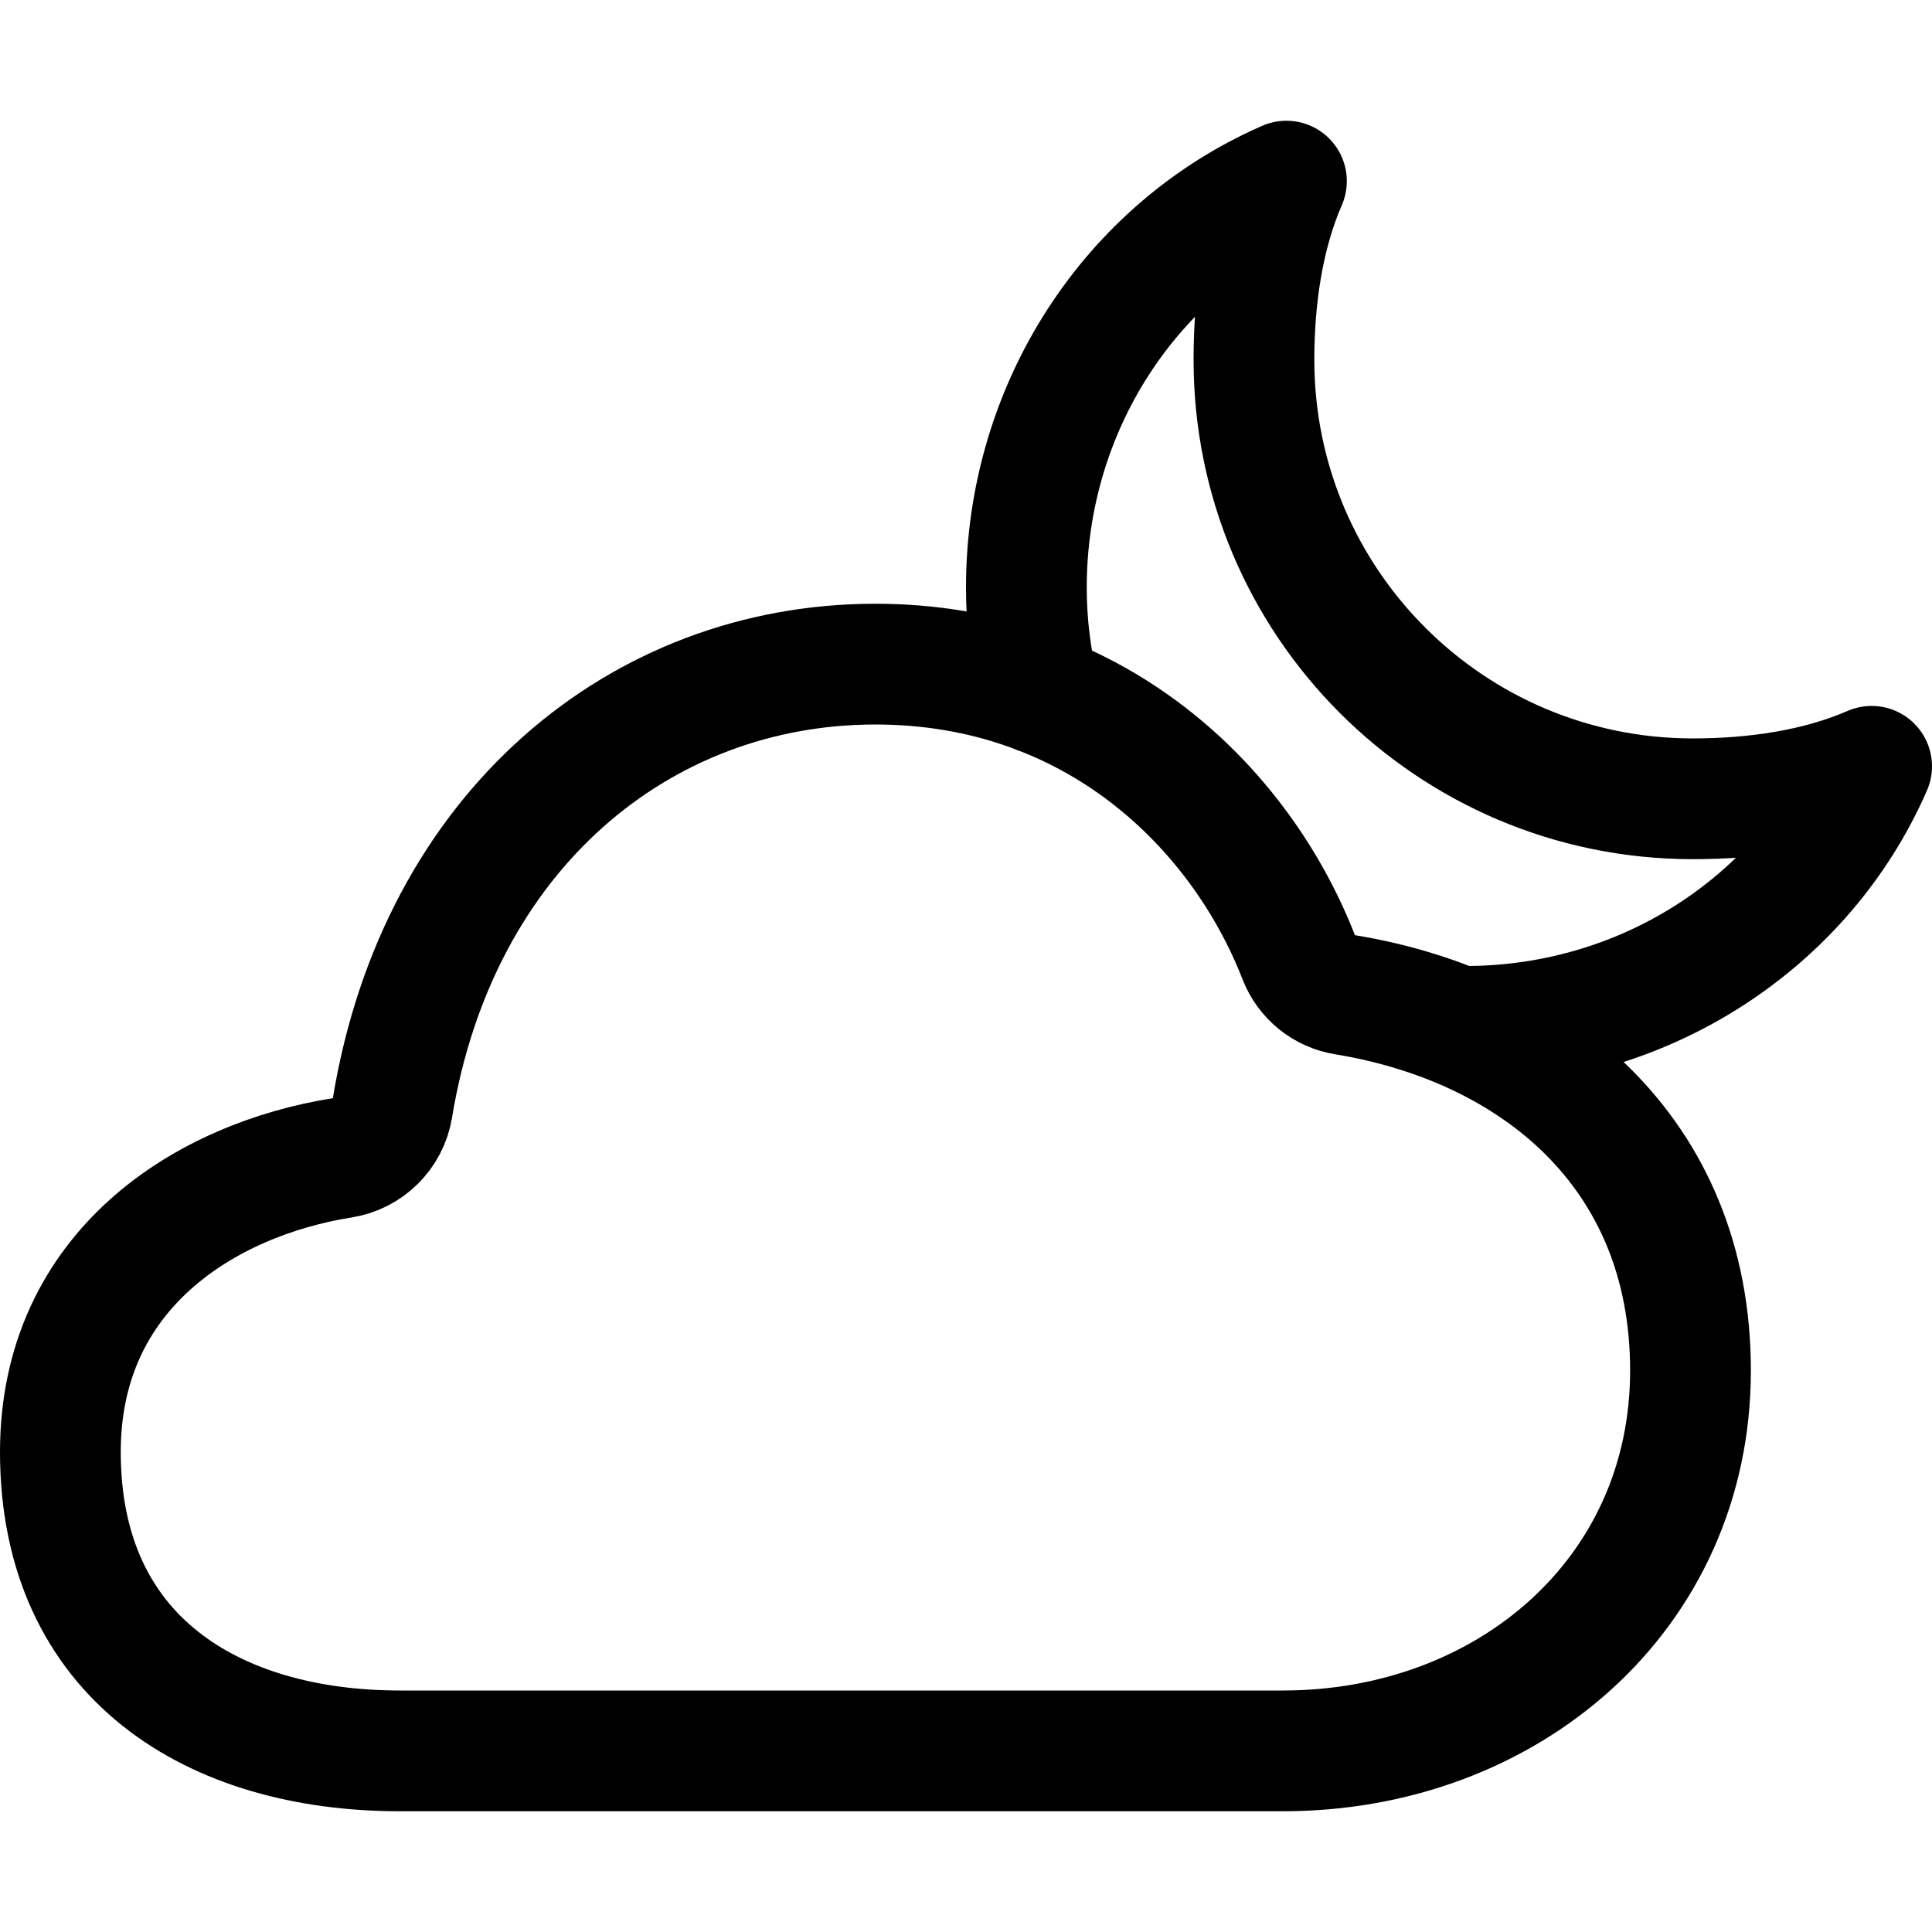
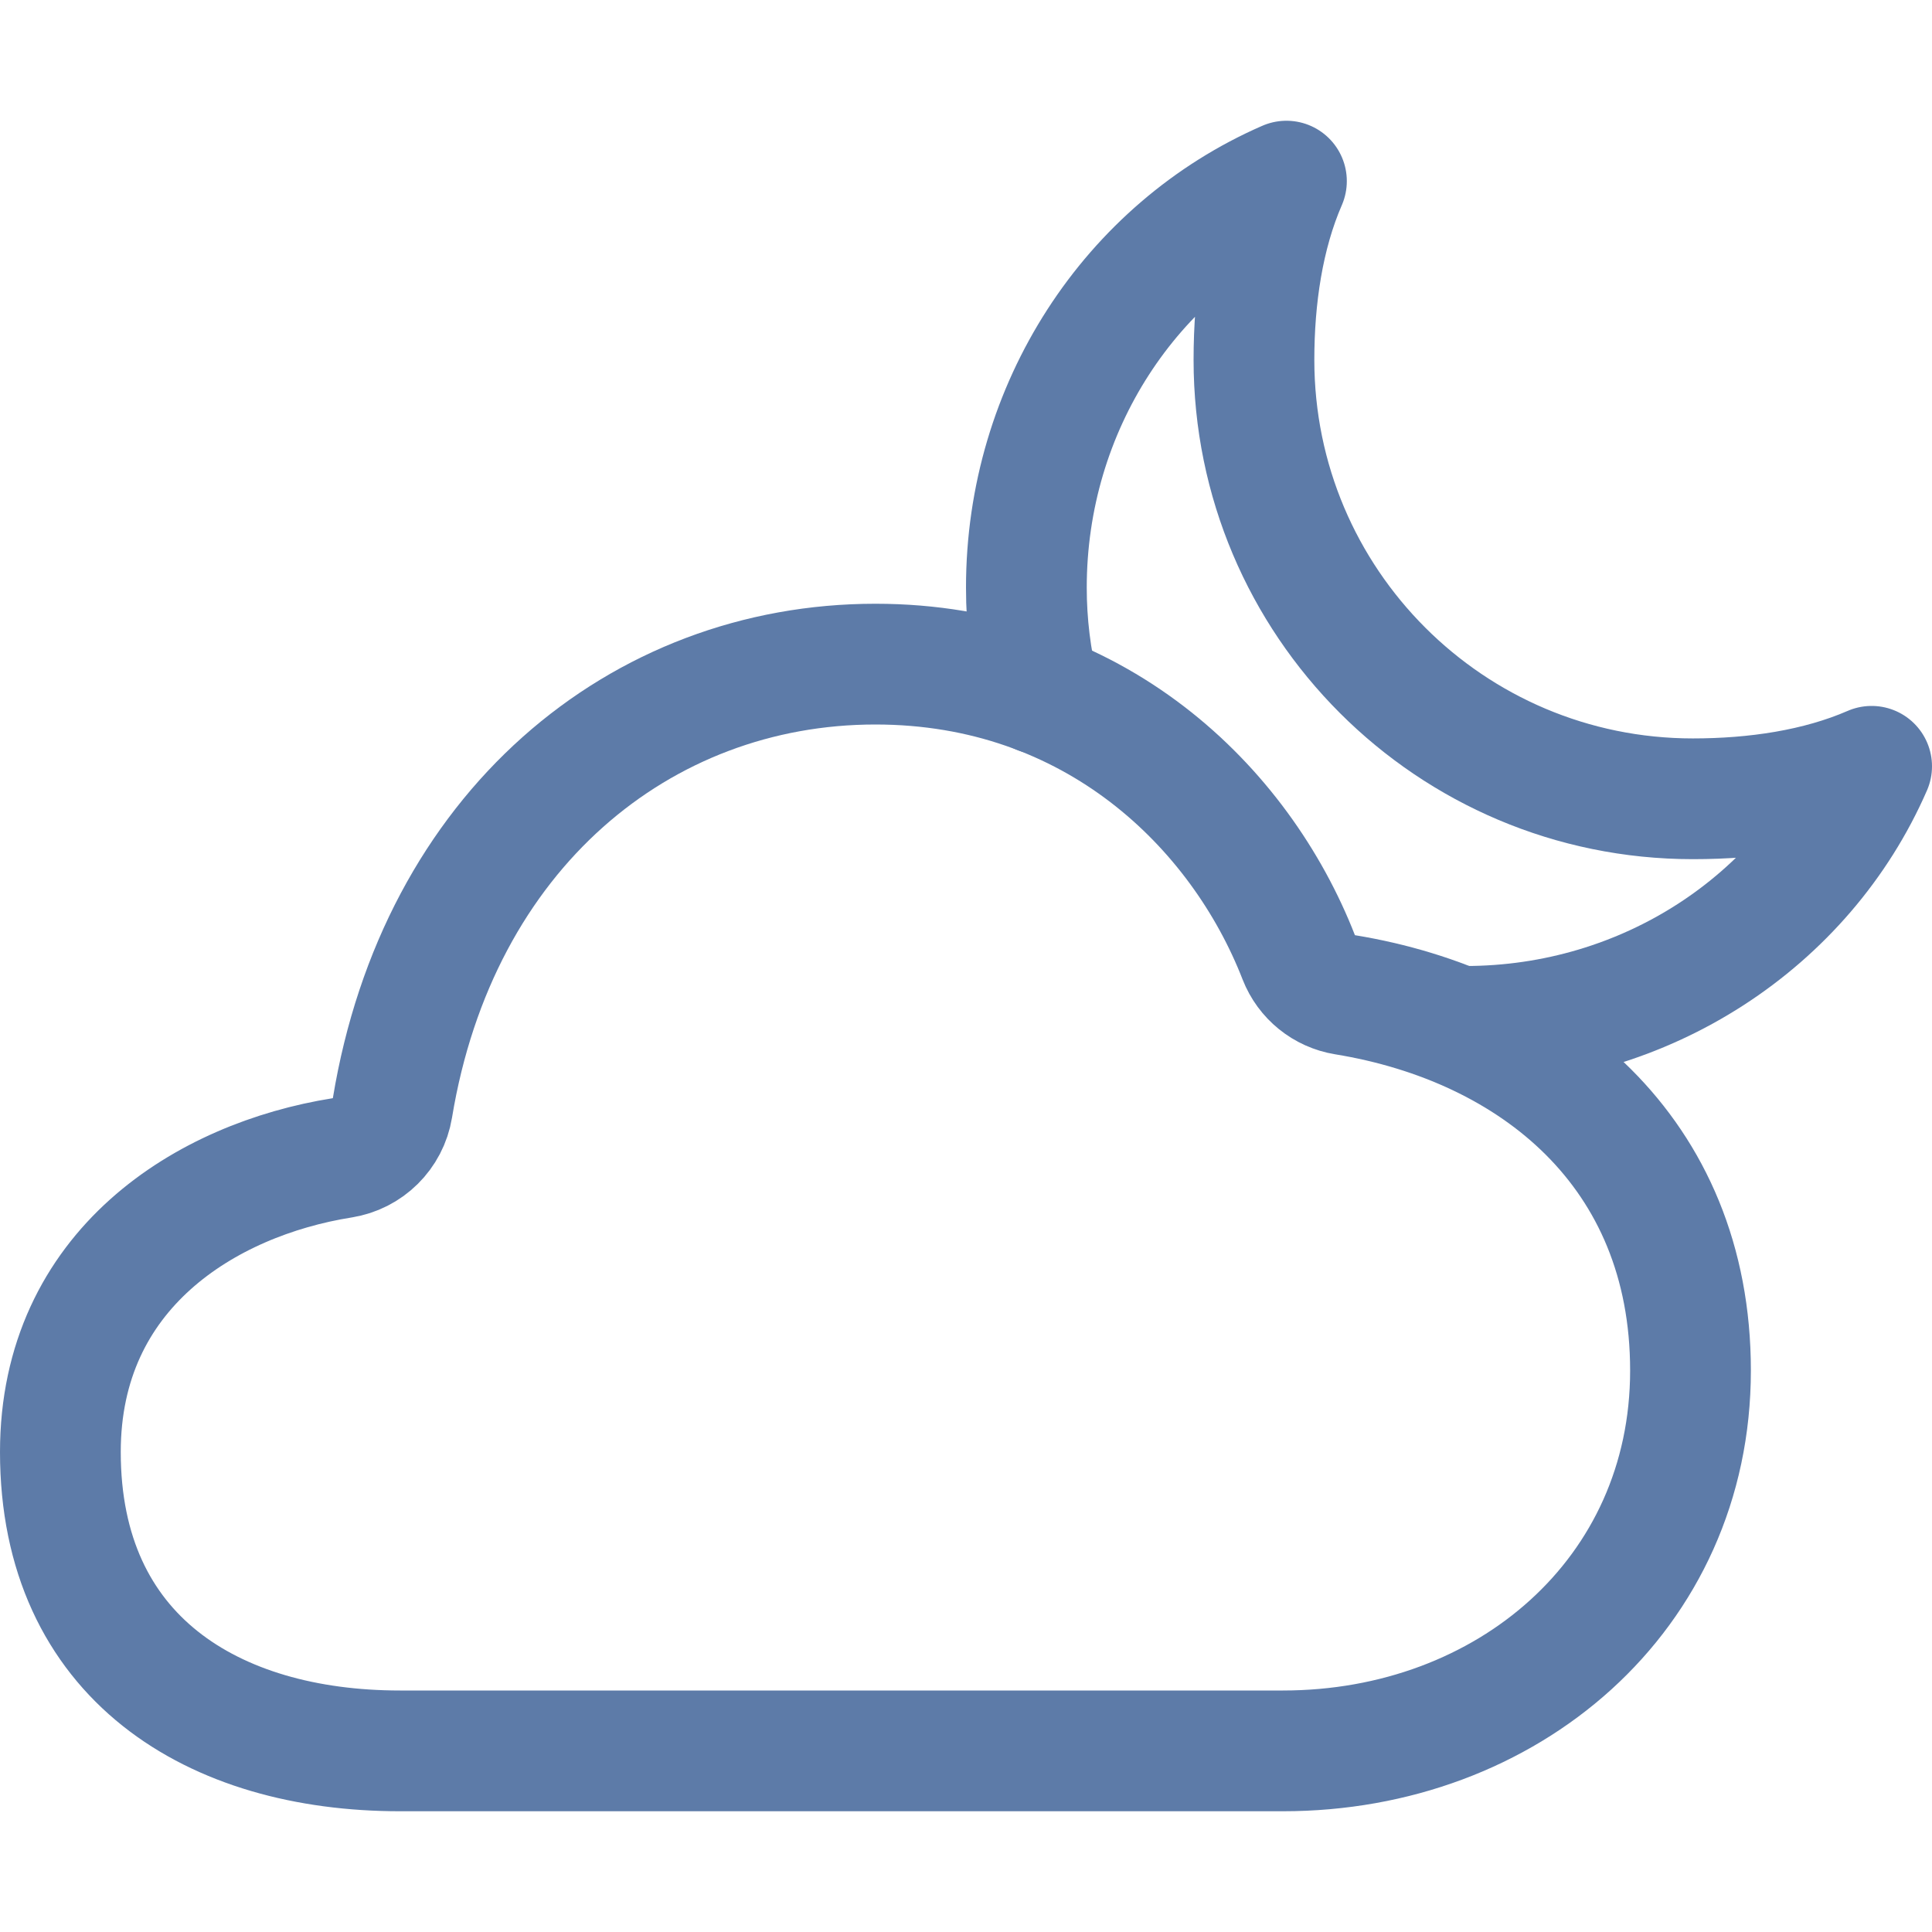
<svg xmlns="http://www.w3.org/2000/svg" class="ionicon" viewBox="0 0 512 512">
-   <path d="M388.31 272c47.75 0 89.77-27.77 107.69-68.92-14.21 6.18-30.9 8.61-47.38 8.61A116.31 116.31 0 01332.31 95.38c0-16.48 2.43-33.17 8.61-47.38C299.77 65.92 272 107.94 272 155.69a116.31 116.31 0 003.44 28.18" fill="none" stroke="currentColor" stroke-linecap="round" stroke-linejoin="round" stroke-width="32" />
-   <path d="M90.61 306.85A16.07 16.07 0 00104 293.6C116.09 220.17 169.63 176 232 176c57.93 0 96.62 37.75 112.2 77.74a15.84 15.84 0 0012.2 9.87c50 8.15 91.6 41.54 91.6 99.59 0 59.4-48.6 100.8-108 100.8H106c-49.5 0-90-24.7-90-79.2 0-48.47 38.67-72.22 74.61-77.95z" fill="none" stroke="currentColor" stroke-linejoin="round" stroke-width="32" />
+   <path d="M388.31 272c47.75 0 89.77-27.77 107.69-68.92-14.21 6.18-30.9 8.61-47.38 8.61A116.31 116.31 0 01332.31 95.38c0-16.48 2.43-33.17 8.61-47.38C299.77 65.92 272 107.94 272 155.69a116.31 116.31 0 003.44 28.18" fill="none" stroke="#5D7BA8" stroke-linecap="round" stroke-linejoin="round" stroke-width="32" />
+   <path d="M90.61 306.85A16.07 16.07 0 00104 293.6C116.09 220.17 169.63 176 232 176c57.93 0 96.62 37.75 112.2 77.74a15.84 15.84 0 0012.2 9.87c50 8.15 91.6 41.54 91.6 99.59 0 59.4-48.6 100.8-108 100.8H106c-49.5 0-90-24.7-90-79.2 0-48.47 38.67-72.22 74.61-77.95z" fill="none" stroke="#5D7BA8" stroke-linejoin="round" stroke-width="32" />
</svg>
